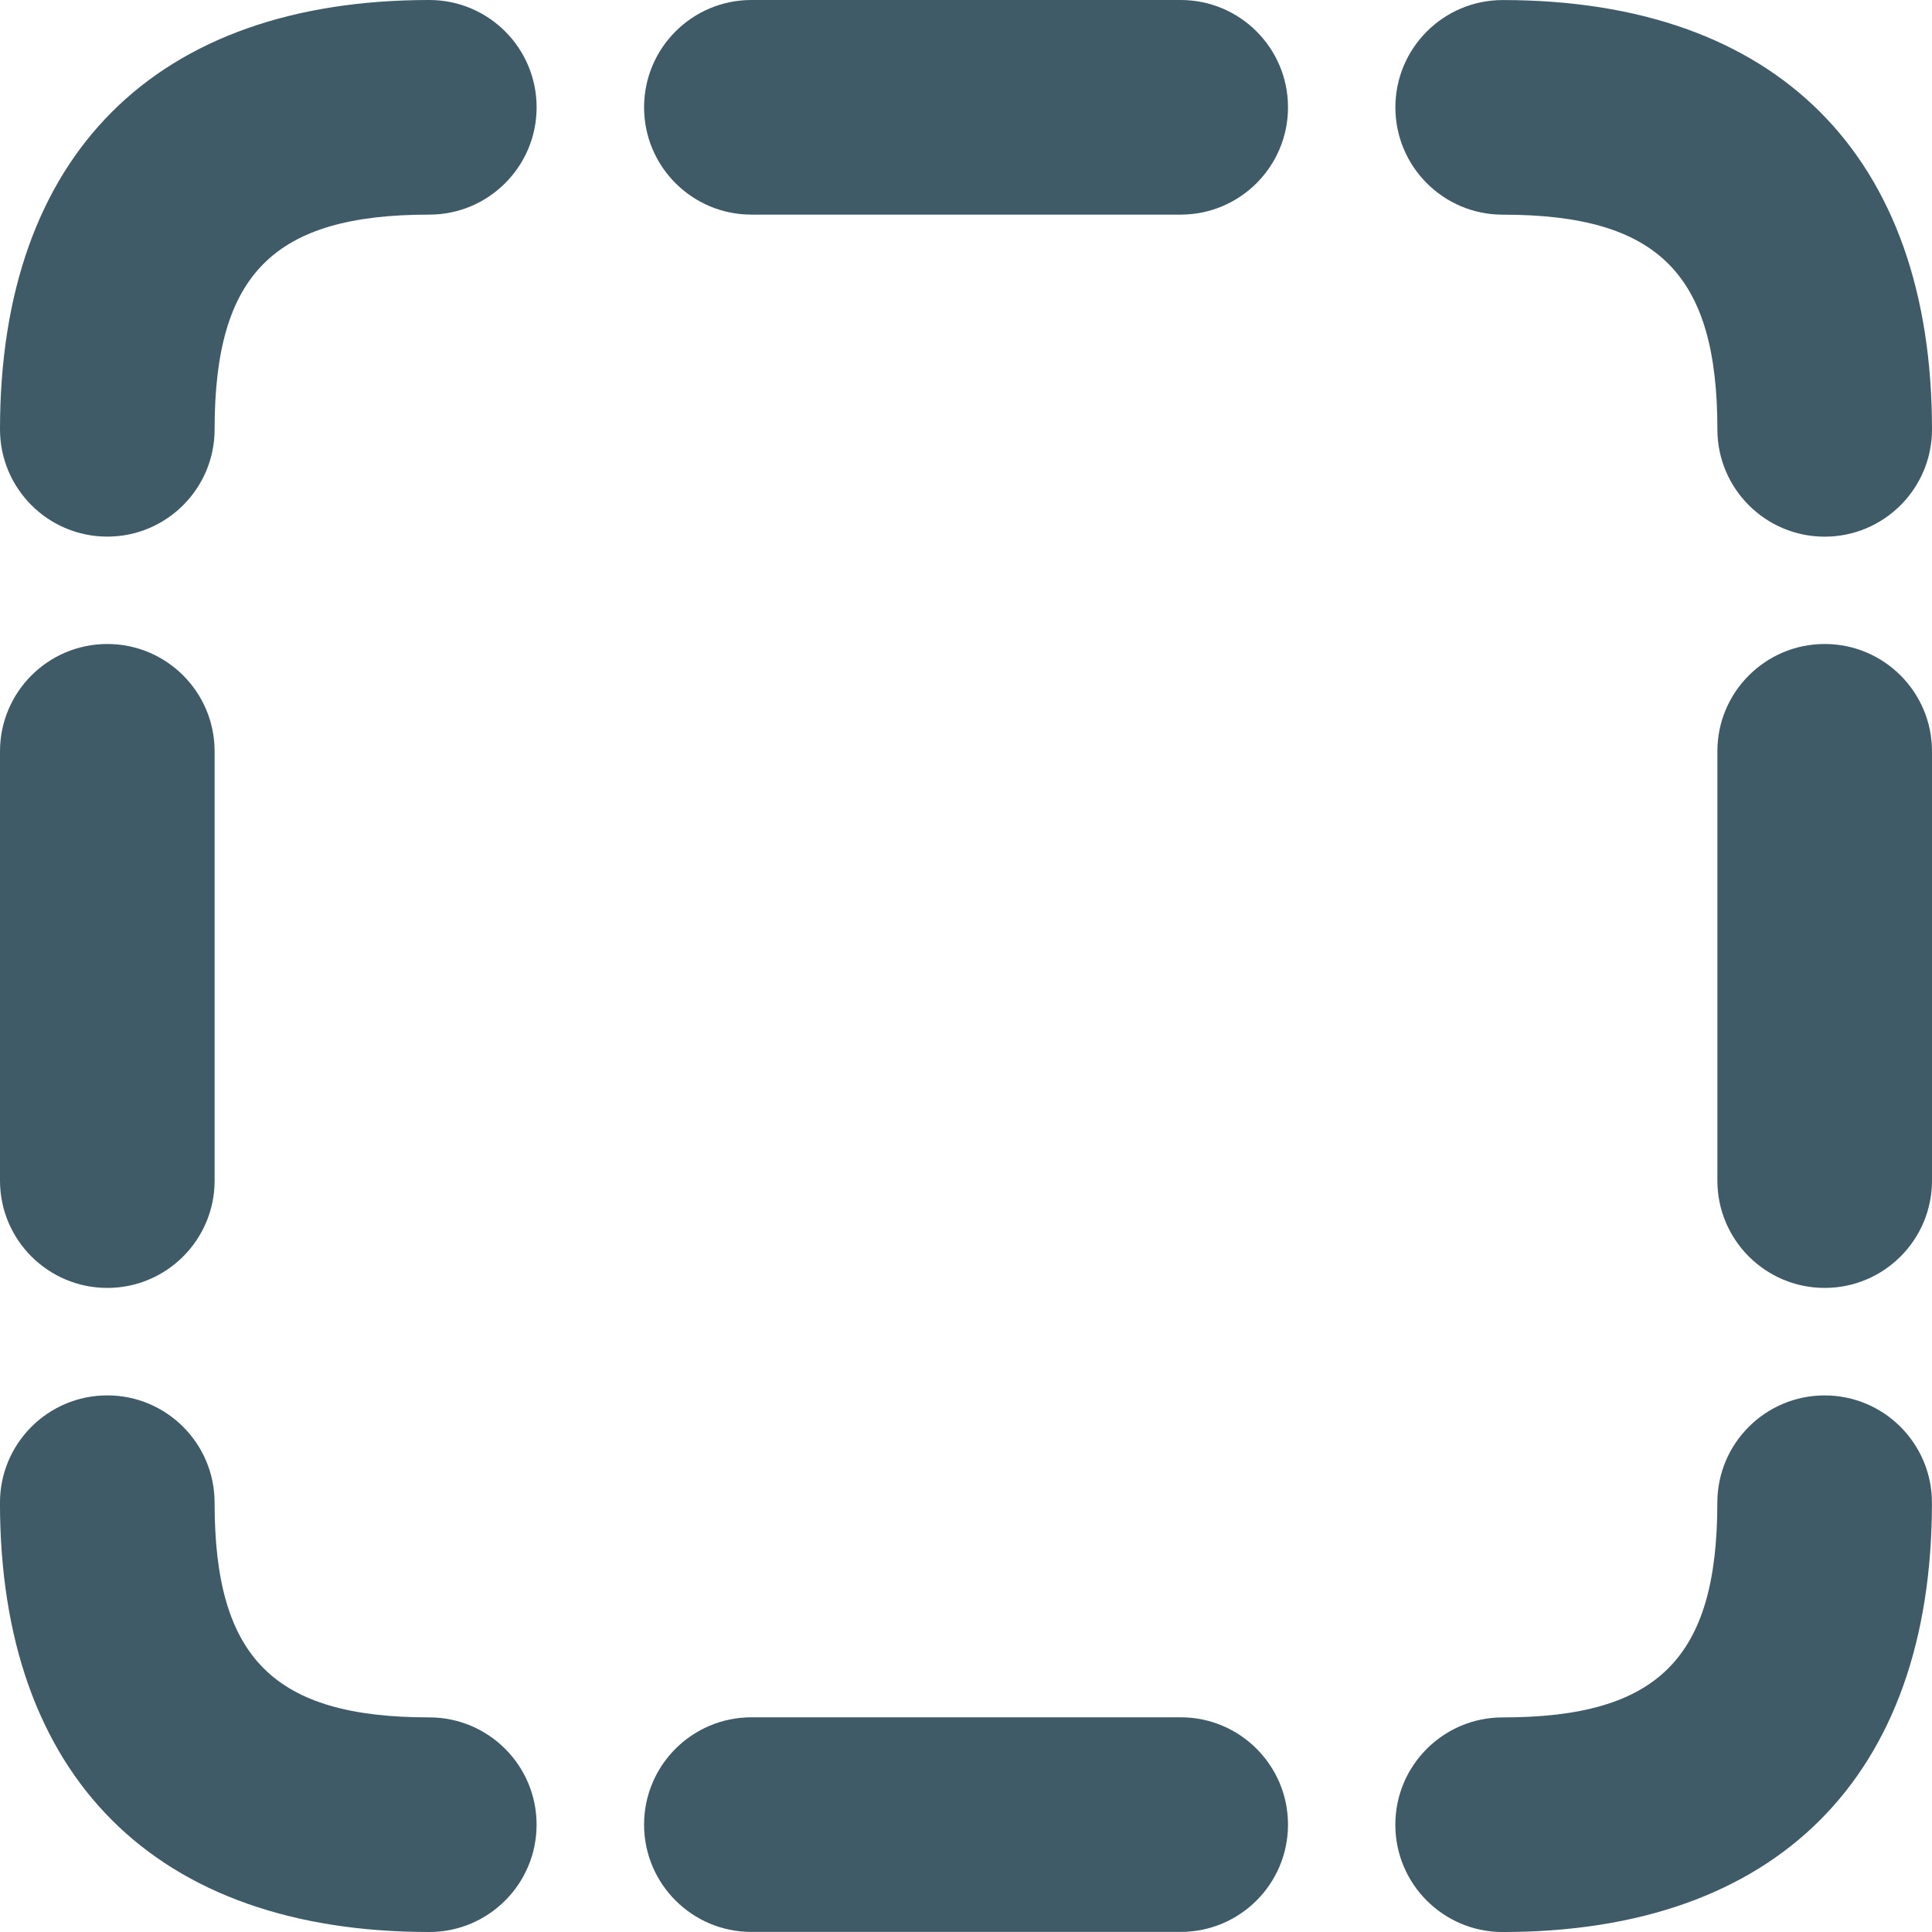
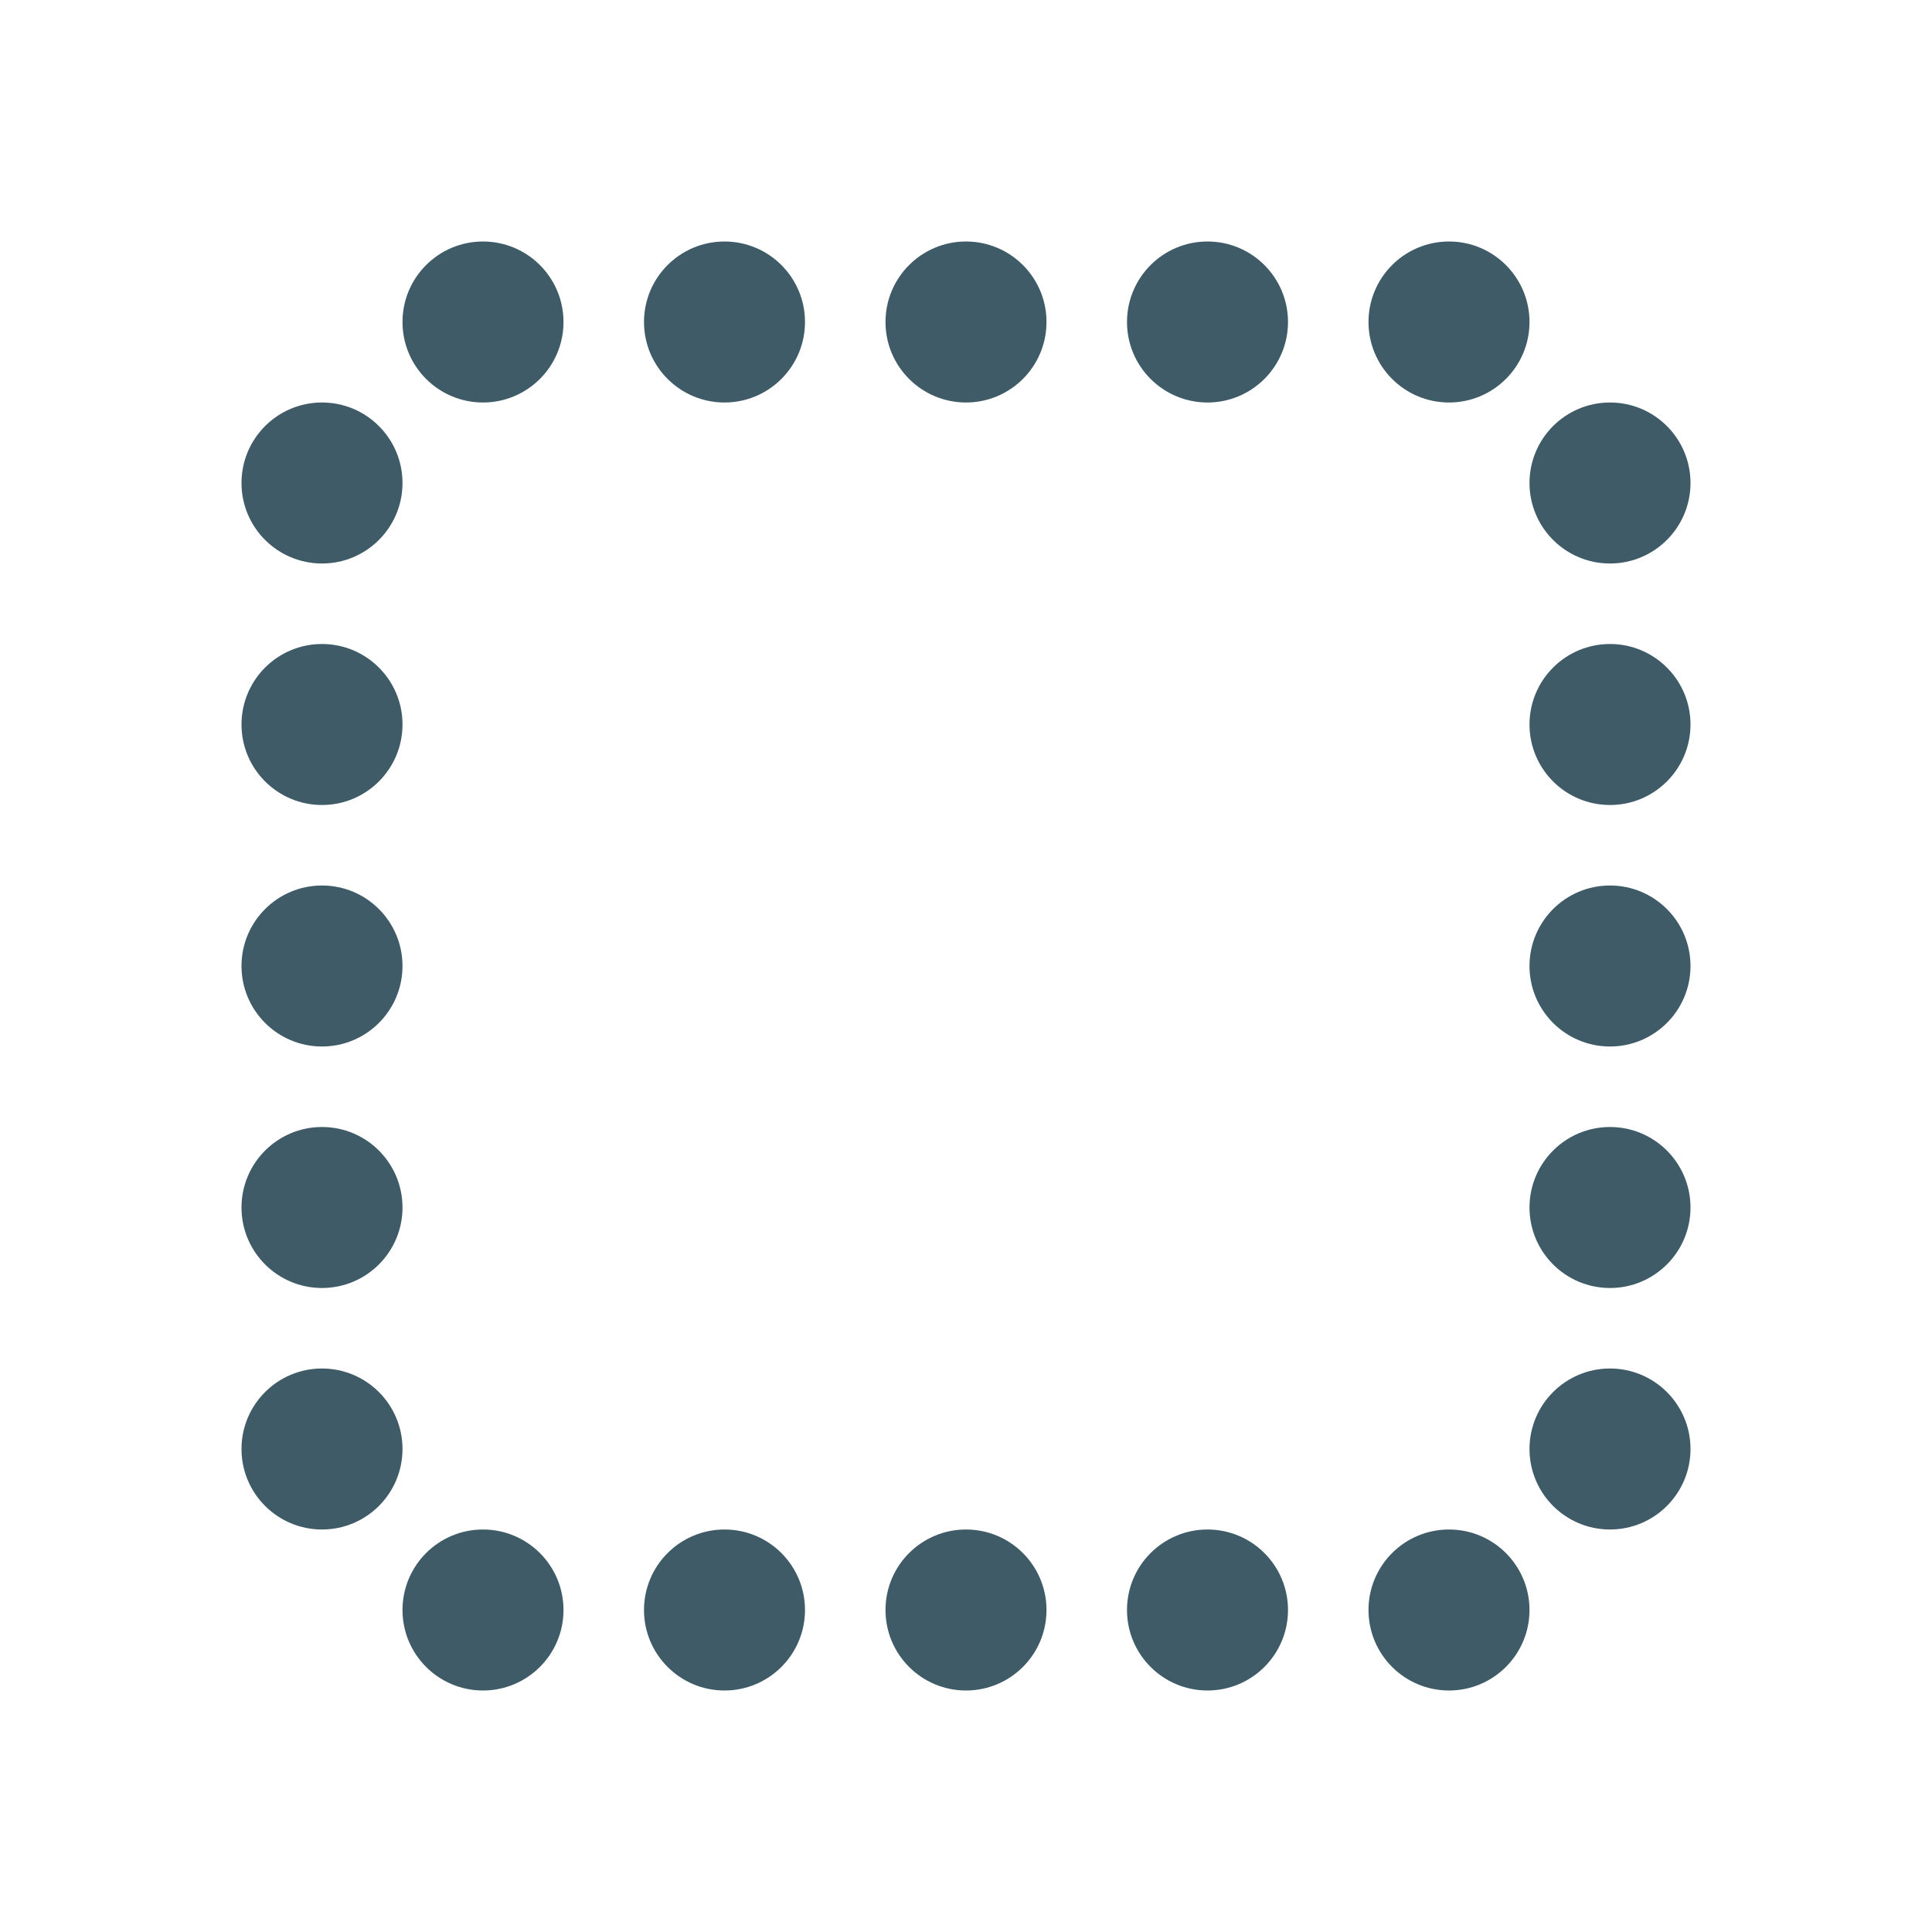
<svg xmlns="http://www.w3.org/2000/svg" height="24" viewBox="0 0 24 24" width="24">
-   <g fill="#3e5b67">
-     <path d="m14.667 0c.736 0 1.333.597 1.333 1.333 0 .736-.597 1.333-1.333 1.333h-5.333c-.736 0-1.333-.597-1.333-1.333 0-.736.597-1.333 1.333-1.333z" />
-     <path d="m1.333 8c.736 0 1.333.597 1.333 1.333v5.333c0 .736-.597 1.333-1.333 1.333-.736 0-1.333-.597-1.333-1.333v-5.333c0-.736.597-1.333 1.333-1.333z" />
-     <path d="m22.667 8c.736 0 1.333.597 1.333 1.333v5.333c0 .736-.597 1.333-1.333 1.333-.736 0-1.333-.597-1.333-1.333v-5.333c0-.736.597-1.333 1.333-1.333z" />
-     <path d="m14.667 21.333c.736 0 1.333.597 1.333 1.333 0 .736-.597 1.333-1.333 1.333h-5.333c-.736 0-1.333-.597-1.333-1.333 0-.736.597-1.333 1.333-1.333z" />
-     <path d="m5.333 0c.736 0 1.333.597 1.333 1.333 0 .736-.597 1.333-1.333 1.333-1.93 0-2.667.736-2.667 2.667 0 .736-.597 1.333-1.333 1.333-.736 0-1.333-.597-1.333-1.333 0-3.403 1.93-5.333 5.333-5.333z" />
-     <path d="m22.667 0c.736 0 1.333.597 1.333 1.333 0 .736-.597 1.333-1.333 1.333-1.93 0-2.667.736-2.667 2.667 0 .736-.597 1.333-1.333 1.333-.736 0-1.333-.597-1.333-1.333 0-3.403 1.93-5.333 5.333-5.333z" transform="matrix(0 1 -1 0 24 -17.33333)" />
-     <path d="m22.667 17.333c.736 0 1.333.597 1.333 1.333 0 .736-.597 1.333-1.333 1.333-1.93 0-2.667.736-2.667 2.667 0 .736-.597 1.333-1.333 1.333-.736 0-1.333-.597-1.333-1.333 0-3.403 1.93-5.333 5.333-5.333z" transform="matrix(-1 0 0 -1 41.33333 41.33333)" />
-     <path d="m5.333 17.333c.736 0 1.333.597 1.333 1.333 0 .736-.597 1.333-1.333 1.333-1.93 0-2.667.736-2.667 2.667 0 .736-.597 1.333-1.333 1.333-.736 0-1.333-.597-1.333-1.333 0-3.403 1.93-5.333 5.333-5.333z" transform="matrix(0 -1 1 0 -17.33333 24)" />
+   <g fill="#3e5b67" fill-rule="evenodd">
+     <circle cx="12" cy="4" r="1" />
+     <circle cx="9" cy="4" r="1" />
+     <circle cx="18" cy="4" r="1" />
+     <circle cx="6" cy="4" r="1" />
+     <circle cx="15" cy="4" r="1" />
+     <circle cx="4" cy="6" r="1" />
+     <circle cx="20" cy="6" r="1" />
+     <circle cx="4" cy="9" r="1" />
+     <circle cx="20" cy="9" r="1" />
+     <circle cx="4" cy="12" r="1" />
+     <circle cx="20" cy="12" r="1" />
+     <circle cx="4" cy="15" r="1" />
+     <circle cx="20" cy="15" r="1" />
+     <circle cx="4" cy="18" r="1" />
+     <circle cx="20" cy="18" r="1" />
+     <circle cx="6" cy="20" r="1" />
+     <circle cx="15" cy="20" r="1" />
+     <circle cx="9" cy="20" r="1" />
+     <circle cx="18" cy="20" r="1" />
+     <circle cx="12" cy="20" r="1" />
  </g>
</svg>
